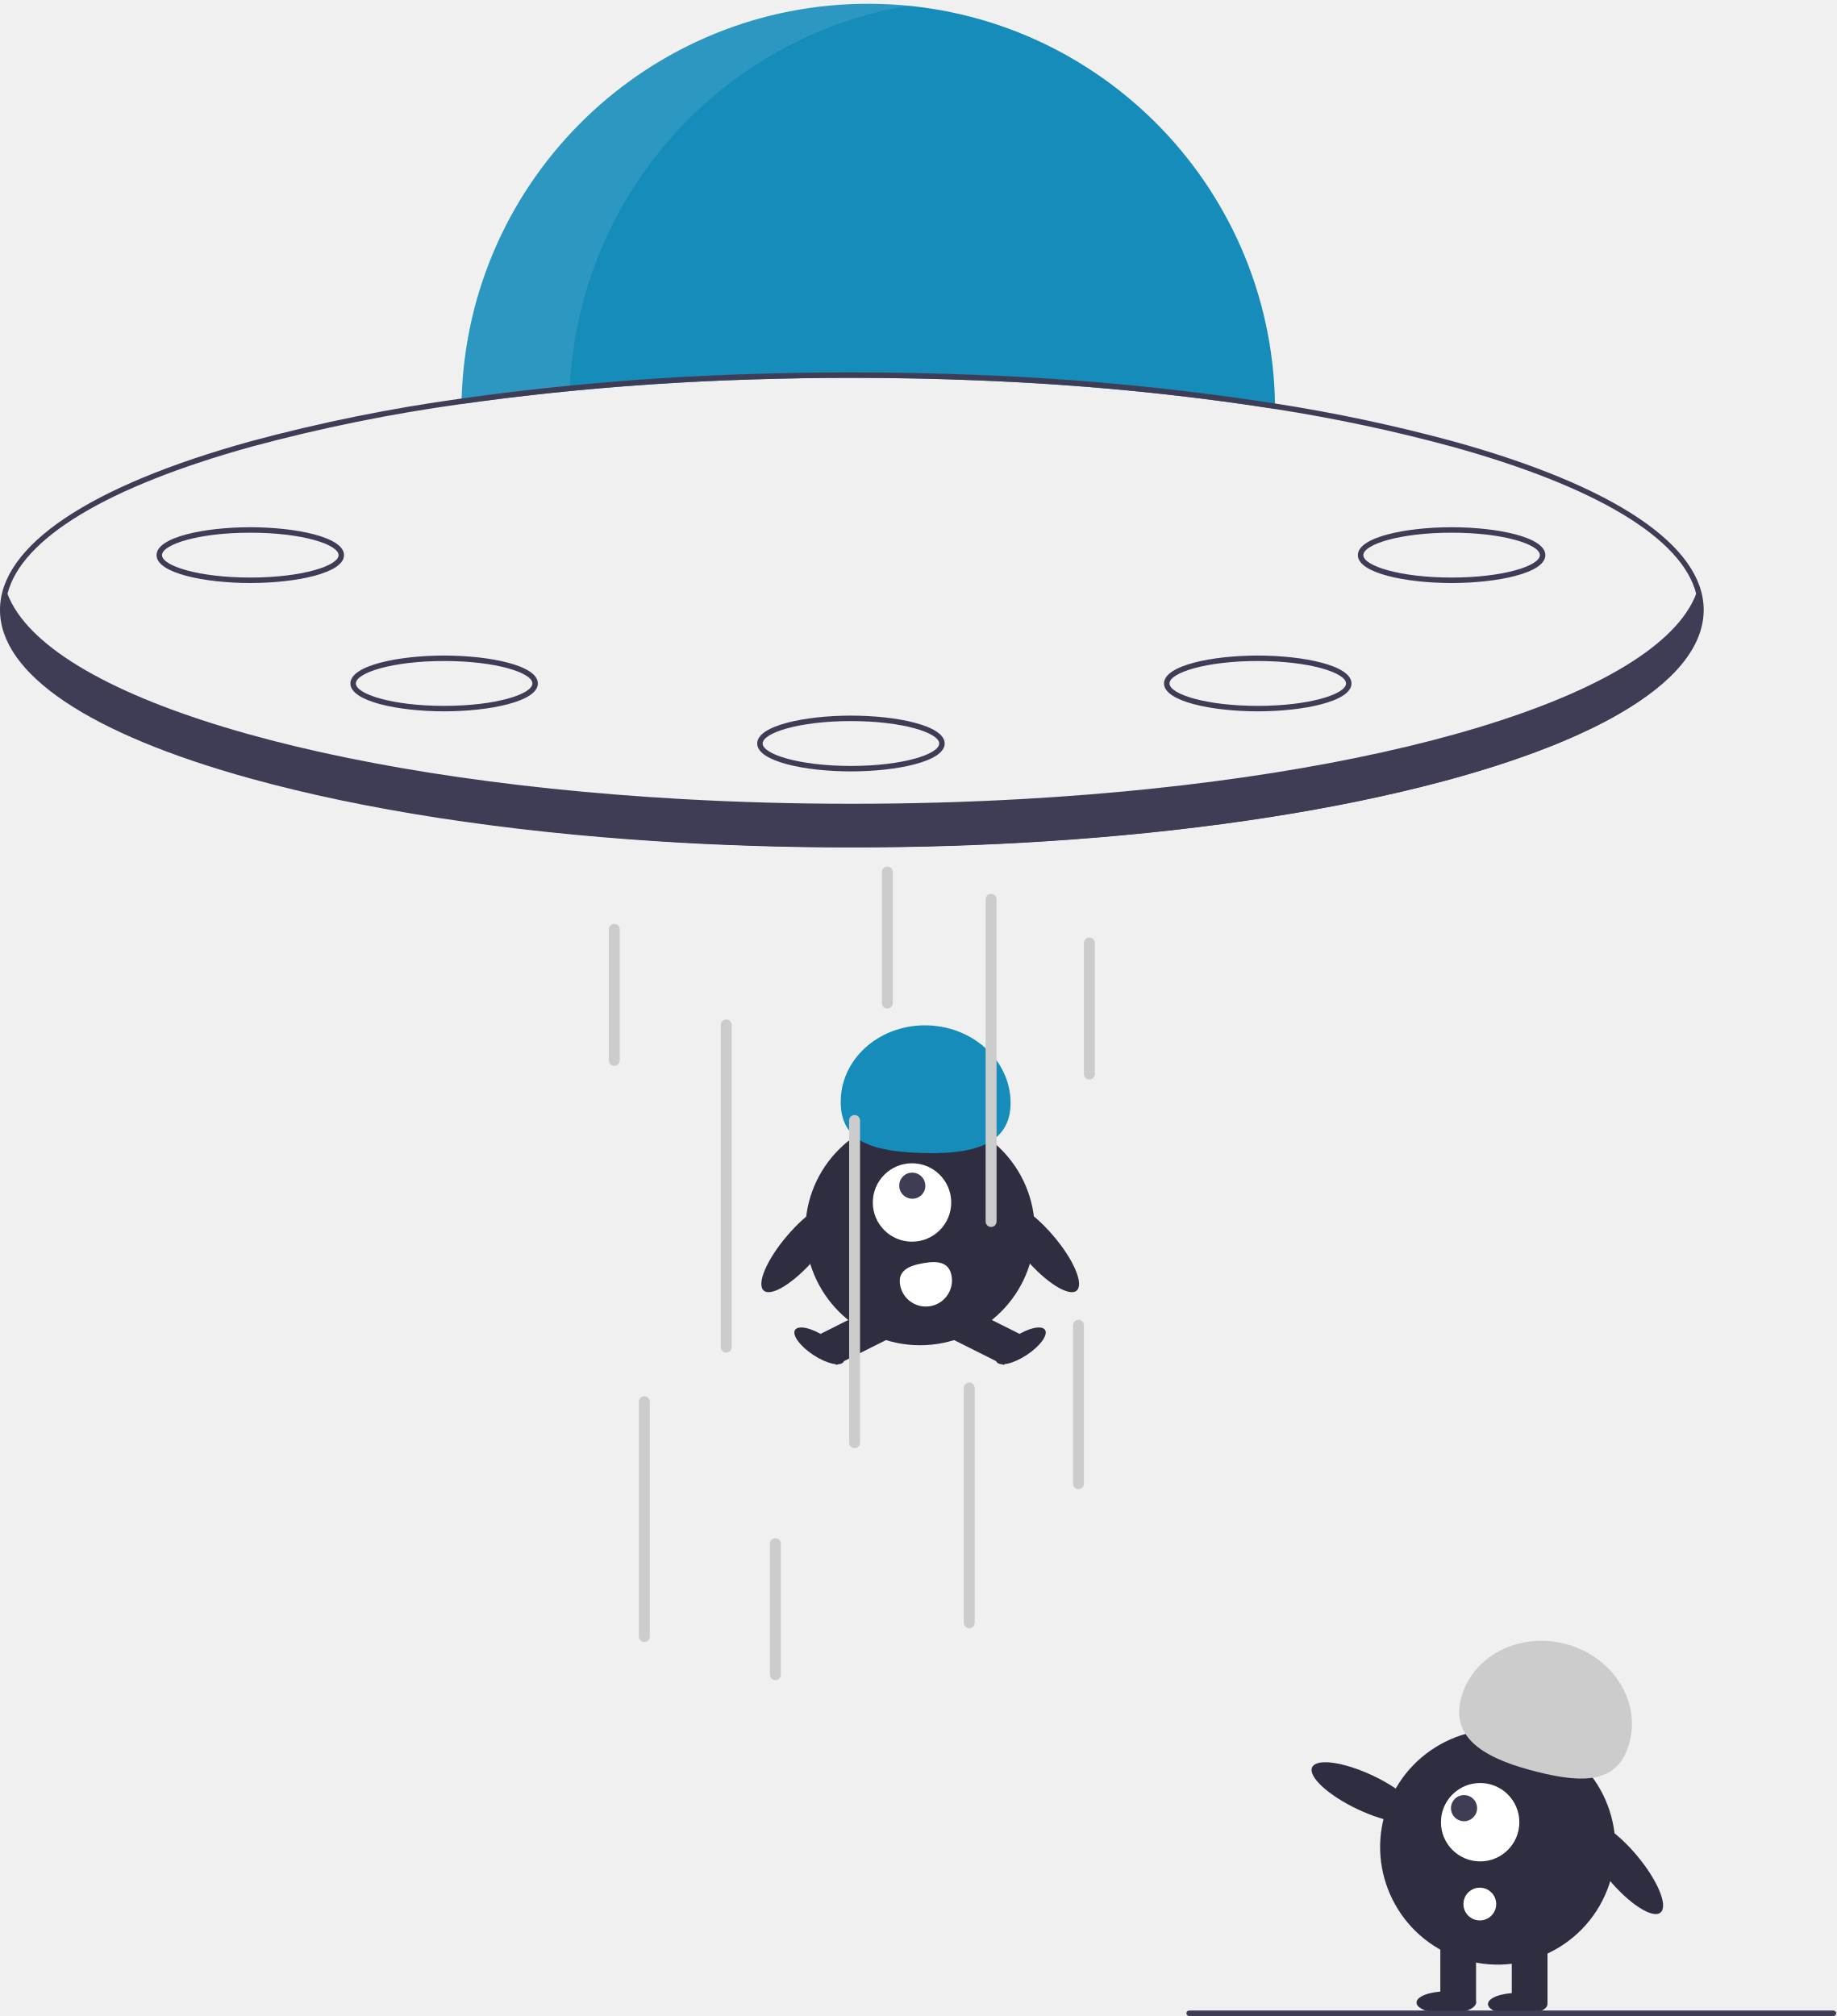
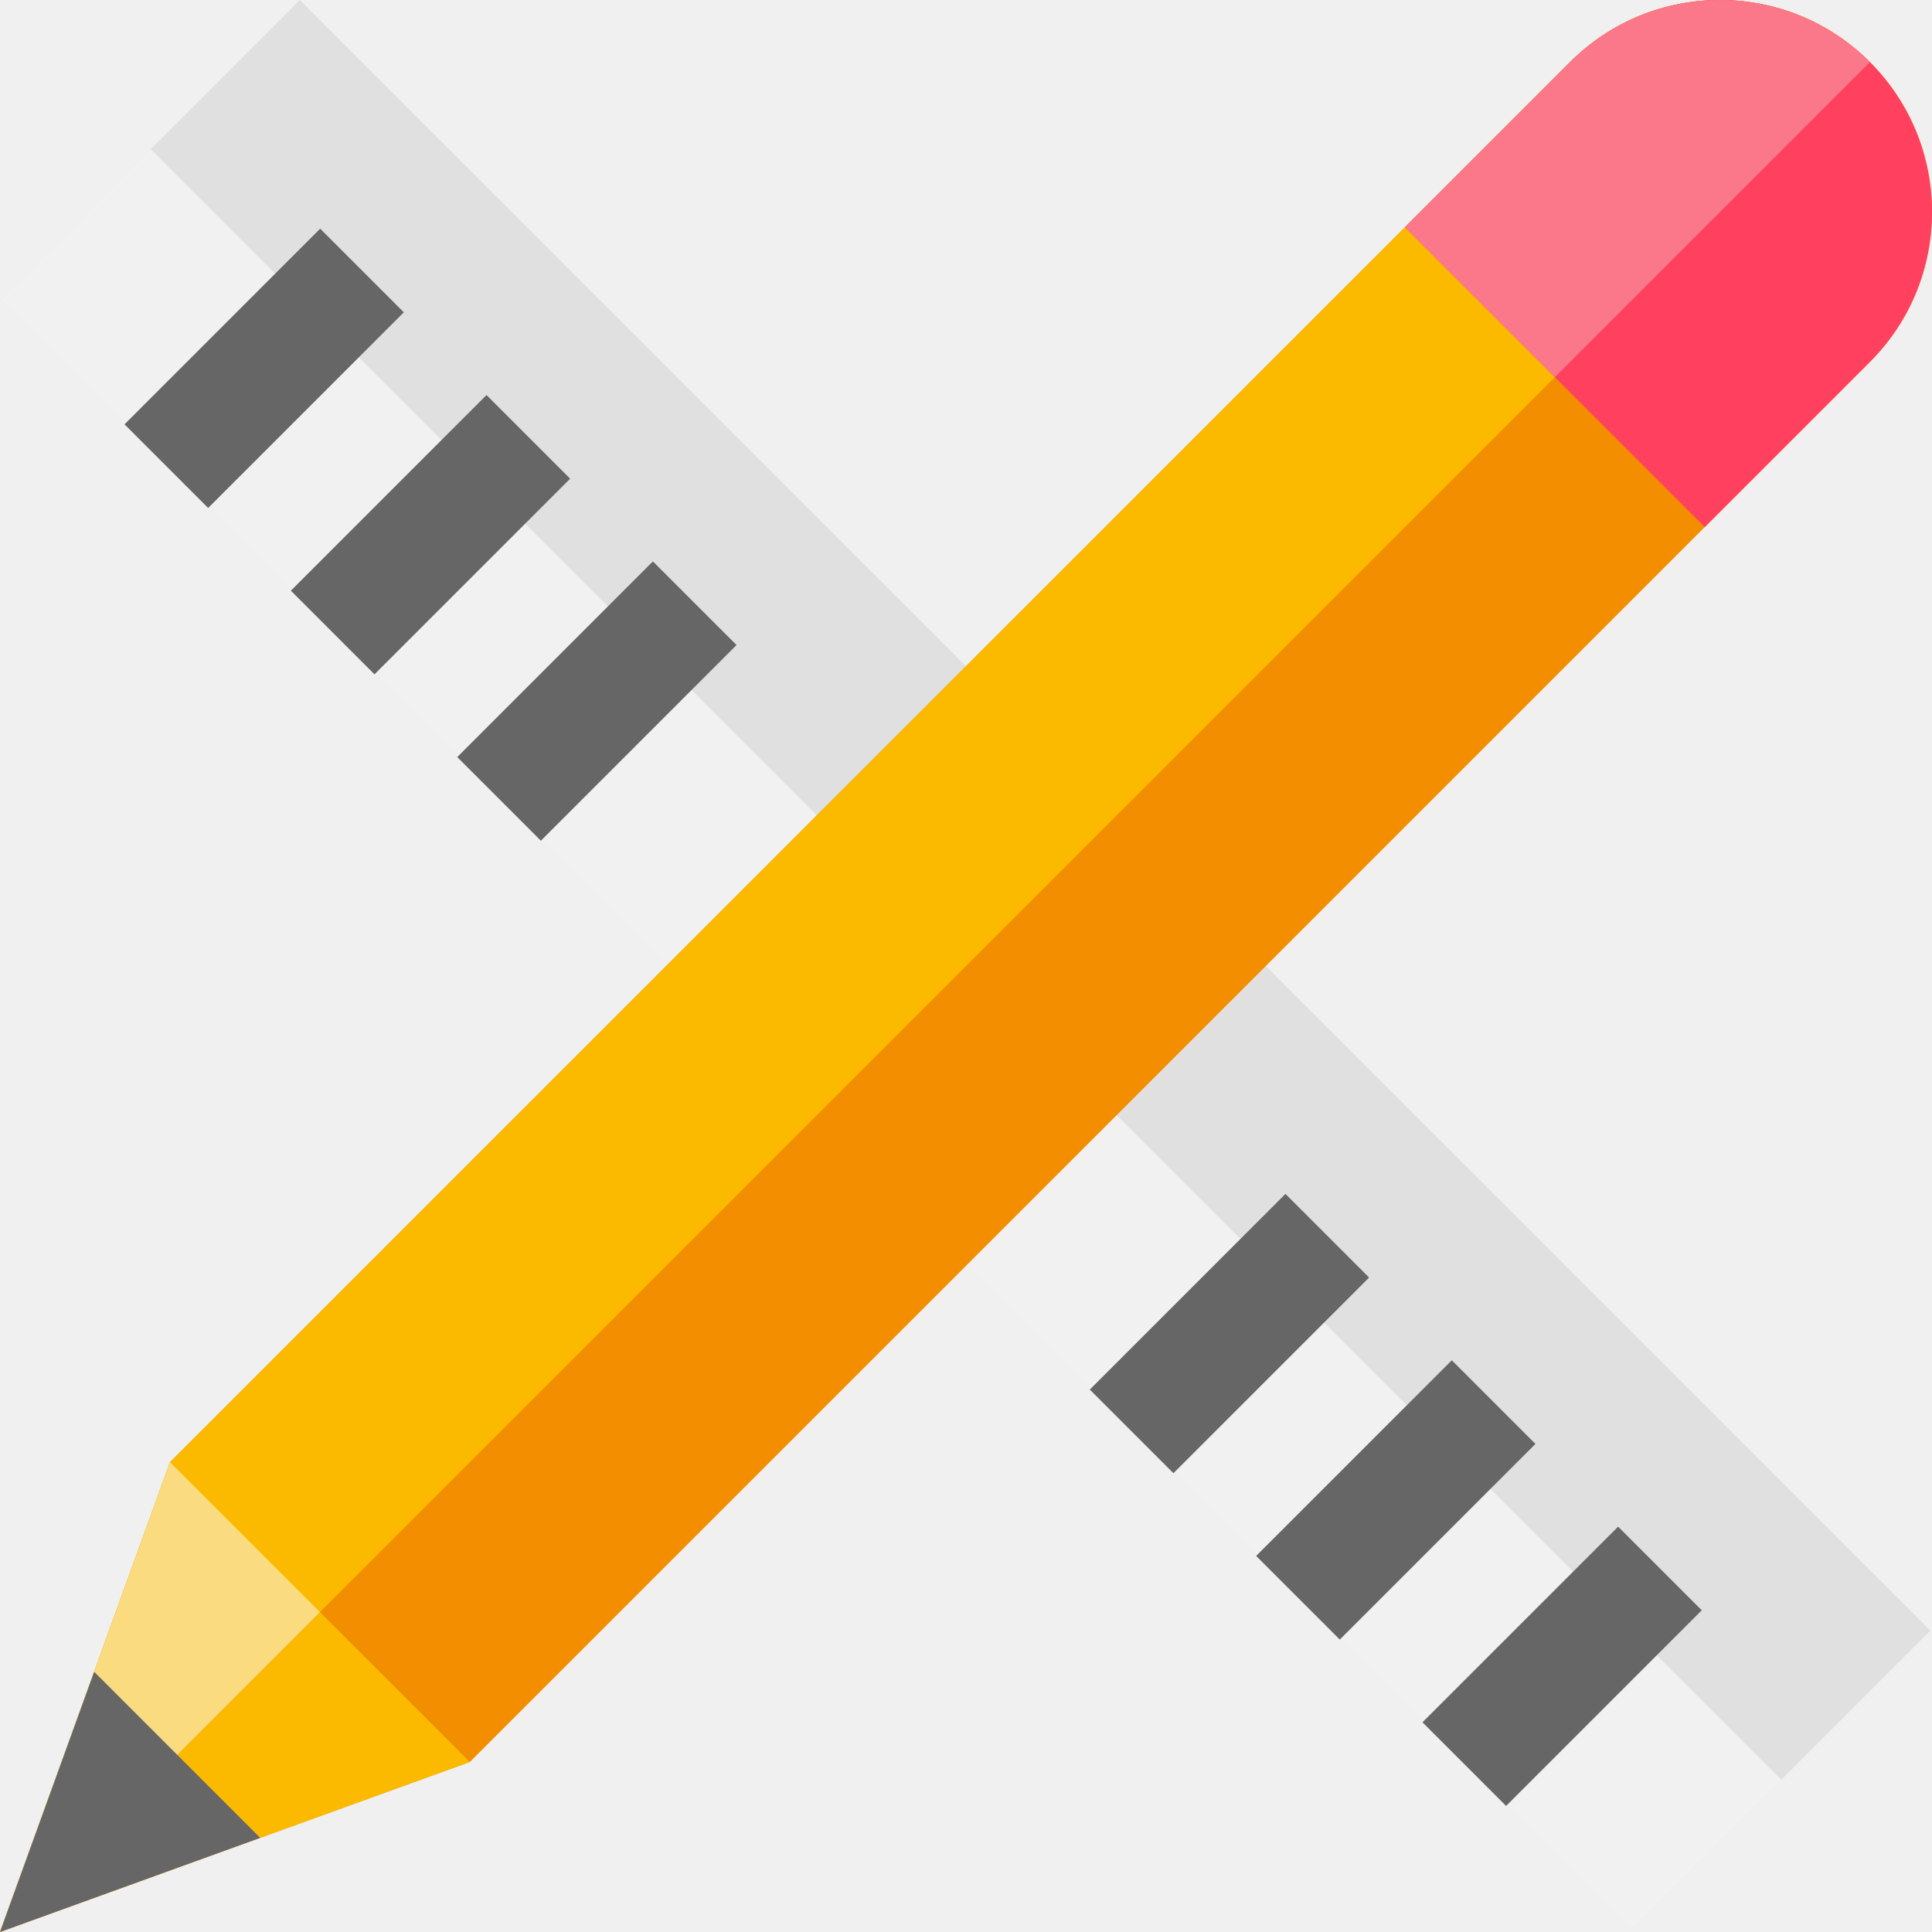
- <svg xmlns="http://www.w3.org/2000/svg" data-name="Layer 1" width="672.532" height="738.394" viewBox="0 0 672.532 738.394">
-   <path d="M730.734,230.607c-46.62-7.44-99.71-11.41-155-11.41-50.6,0-99.35,3.32-142.98,9.58.01-.67.02-1.34.05-2.01a148.999,148.999,0,0,1,297.91,1.82C730.724,229.267,730.734,229.937,730.734,230.607Z" transform="translate(-263.7342 -80.80301)" fill="#158cba" />
-   <g opacity="0.1">
-     <path d="M601.285,82.144A149.047,149.047,0,0,0,432.353,225.373c-.03.67-.04,1.34-.05,2.01,12.962-1.86,26.385-3.454,40.165-4.784A149.022,149.022,0,0,1,601.285,82.144Z" transform="translate(-263.7342 -80.80301)" fill="#fff" />
+ <svg xmlns="http://www.w3.org/2000/svg" version="1.1" id="Layer_1" viewBox="0 0 512.002 512.002" xml:space="preserve">
+   <rect x="-49.774" y="199.62" transform="matrix(0.7071 0.7071 -0.7071 0.7071 255.7966 -105.9511)" style="fill:#E0E0E0;" width="611.134" height="112.357" />
+   <rect x="-69.53" y="247.333" transform="matrix(0.7071 0.7071 -0.7071 0.7071 263.9878 -86.1921)" style="fill:#F1F1F1;" width="611.134" height="56.466" />
+   <path style="fill:#F28E00;" d="M495.547,16.456c-21.94-21.94-57.511-21.94-79.452,0l0,0L45.062,387.491L0.002,512.001l124.51-45.059  L495.547,95.908l0,0C517.487,73.967,517.487,38.396,495.547,16.456z" />
+   <path style="fill:#FBBA00;" d="M495.547,16.456c-21.94-21.94-57.511-21.94-79.452,0l0,0L45.062,387.491L0.002,512.001  L495.547,16.456L495.547,16.456z" />
+   <path style="fill:#FF405F;" d="M495.547,16.456c-21.94-21.94-57.511-21.94-79.452,0l0,0L372.33,60.222l79.452,79.452l43.766-43.766  l0,0C517.487,73.967,517.487,38.396,495.547,16.456z" />
+   <polygon style="fill:#FBBA00;" points="45.062,387.491 0.002,512.001 124.512,466.942 " />
+   <g>
+     <rect x="310.144" y="316.737" transform="matrix(-0.7071 -0.7071 0.7071 -0.7071 306.3125 833.6834)" style="fill:#666666;" width="31.347" height="73.33" />
+     <rect x="354.229" y="360.827" transform="matrix(-0.7071 -0.7071 0.7071 -0.7071 350.3929 940.1213)" style="fill:#666666;" width="31.347" height="73.33" />
+     <rect x="398.306" y="404.913" transform="matrix(-0.7071 -0.7071 0.7071 -0.7071 394.463 1046.549)" style="fill:#666666;" width="31.347" height="73.33" />
+     <rect x="54.336" y="60.943" transform="matrix(-0.7071 -0.7071 0.7071 -0.7071 50.4934 216.131)" style="fill:#666666;" width="31.347" height="73.33" />
+     <rect x="98.42" y="105.029" transform="matrix(-0.7071 -0.7071 0.7071 -0.7071 94.5761 322.5635)" style="fill:#666666;" width="31.347" height="73.33" />
+     <rect x="142.511" y="149.12" transform="matrix(-0.7071 -0.7071 0.7071 -0.7071 138.6684 429.0085)" style="fill:#666666;" width="31.347" height="73.33" />
  </g>
-   <path d="M795.914,242.427a600.121,600.121,0,0,0-65.2-13.84,943.364,943.364,0,0,0-108.74-10.45c-15.17-.62-30.62-.94-46.24-.94-12.38,0-24.66.2-36.77.6a973.29,973.29,0,0,0-106.16,8.97,624.292,624.292,0,0,0-77.25,15.66c-59.21,16.37-91.82,38.31-91.82,61.77s32.61,45.4,91.82,61.77c41.64,11.52,92.98,19.37,148.92,22.97,23.09,1.5,46.96,2.26,71.26,2.26,24.38,0,48.33-.77,71.49-2.27,50.91-3.29,98.01-10.1,137.43-20,.21-.06.41-.11.62-.16,2.66-.66,5.28-1.35,7.87-2.04.93-.26,1.85-.51,2.77-.76a.978.978,0,0,1,.16-.05c.88-.24,1.75-.49,2.62-.73,1.74-.5,3.46-.99,5.15-1.5.08-.02.15-.04.22-.06,1.47-.44,2.91-.88,4.34-1.32,1.17-.37,2.33-.73,3.48-1.1q1.261-.405,2.49-.81c.6-.2,1.19-.39,1.77-.59.79-.26,1.58-.53,2.36-.8.33-.11.66-.22.98-.34.75-.25,1.48-.51,2.21-.77.79-.28,1.58-.57,2.36-.85.65-.23,1.3-.47,1.94-.71.54-.21,1.07-.41,1.61-.61,1.47-.55,2.91-1.12,4.33-1.68.71-.29,1.42-.57,2.12-.86.69-.28,1.39-.57,2.07-.86q1.679-.705,3.3-1.41c.52-.24,1.05-.47,1.56-.69.39-.18.77-.35,1.16-.53.28-.12.56-.25.83-.38,1.01-.46,2.01-.93,2.99-1.4q5.64-2.7,10.53-5.52c20.45-11.71,31.24-24.7,31.24-38.2C887.734,280.737,855.124,258.797,795.914,242.427Zm-.54,121.62c-41.69,11.53-93.17,19.38-149.26,22.95-22.81,1.45-46.39,2.2-70.38,2.2-23.91,0-47.41-.74-70.15-2.19-56.18-3.56-107.74-11.41-149.49-22.96-58.27-16.12-90.36-37.37-90.36-59.85a24.118,24.118,0,0,1,.74-5.89c5.1-20.28,36.47-39.26,89.62-53.96a623.806,623.806,0,0,1,76.66-15.57,976.027,976.027,0,0,1,106.8-9q17.881-.585,36.18-.58c15.41,0,30.65.31,45.63.91a941.367,941.367,0,0,1,109.37,10.5A598.858,598.858,0,0,1,795.374,244.347c53.14,14.7,84.5,33.67,89.61,53.94a23.822,23.822,0,0,1,.75,5.91C885.734,326.677,853.644,347.927,795.374,364.047Z" transform="translate(-263.7342 -80.80301)" fill="#3f3d56" />
-   <path d="M887.164,305.107c0,13.36-11.01,26-30.67,37.29-3.27,1.88-6.79,3.72-10.53,5.52-.98.47-1.98.94-2.99,1.4-.27.13-.55.26-.83.38-.39.18-.77.35-1.16.53-.51.22-1.04.45-1.56.69q-1.62.705-3.3,1.41c-.68.29-1.38.58-2.07.86-.7.29-1.41.57-2.12.86-1.42.56-2.86,1.13-4.33,1.68-.54.2-1.07.4-1.61.61-.64.24-1.29.48-1.94.71-.78.28-1.57.57-2.36.85-.73.26-1.46.52-2.21.77-.32.12-.65.23-.98.34-.78.27-1.57.54-2.36.8-.58.2-1.17.39-1.77.59q-1.23.405-2.49.81c-1.15.37-2.31.73-3.48,1.1-1.43.44-2.87.88-4.34,1.32-.07.02-.14.04-.22.06-1.69.51-3.41,1-5.15,1.5-.87.24-1.74.49-2.62.73a.978.978,0,0,0-.16.05c-.92.25-1.84.5-2.77.76-2.58.68-5.21,1.37-7.87,2.04-.21.05-.41.1-.62.16-38.35,9.58-85.4,16.56-137.47,19.93-22.81,1.47-46.59,2.25-71.02,2.25-24.65,0-48.63-.79-71.62-2.29-137.24-8.95-239.38-43.03-239.38-83.71a25.072,25.072,0,0,1,1.12-7.3c.06.17.12.33.19.5,14.27,37.48,115.54,67.77,246.94,75.16,20.13,1.14,40.98,1.73,62.32,1.73,21.43,0,42.36-.6,62.57-1.74,131.29-7.42,232.46-37.72,246.68-75.17q.36-.9.63-1.8A25.305,25.305,0,0,1,887.164,305.107Z" transform="translate(-263.7342 -80.80301)" fill="#3f3d56" />
-   <path d="M355.404,294.343c-16.643,0-34.331-3.581-34.331-10.217s17.688-10.217,34.331-10.217,34.331,3.581,34.331,10.217S372.046,294.343,355.404,294.343Zm0-18.434c-19.053,0-32.331,4.331-32.331,8.217s13.278,8.217,32.331,8.217,32.331-4.331,32.331-8.217S374.457,275.909,355.404,275.909Z" transform="translate(-263.7342 -80.80301)" fill="#3f3d56" />
-   <path d="M426.403,341.343c-16.643,0-34.331-3.581-34.331-10.217s17.688-10.217,34.331-10.217c16.643,0,34.331,3.581,34.331,10.217S443.046,341.343,426.403,341.343Zm0-18.434c-19.053,0-32.331,4.331-32.331,8.217s13.278,8.217,32.331,8.217,32.331-4.331,32.331-8.217S445.456,322.909,426.403,322.909Z" transform="translate(-263.7342 -80.80301)" fill="#3f3d56" />
-   <path d="M795.403,294.343c-16.643,0-34.331-3.581-34.331-10.217s17.688-10.217,34.331-10.217c16.643,0,34.331,3.581,34.331,10.217S812.046,294.343,795.403,294.343Zm0-18.434c-19.053,0-32.331,4.331-32.331,8.217s13.278,8.217,32.331,8.217,32.331-4.331,32.331-8.217S814.456,275.909,795.403,275.909Z" transform="translate(-263.7342 -80.80301)" fill="#3f3d56" />
-   <path d="M724.403,341.343c-16.643,0-34.331-3.581-34.331-10.217s17.688-10.217,34.331-10.217c16.643,0,34.331,3.581,34.331,10.217S741.046,341.343,724.403,341.343Zm0-18.434c-19.053,0-32.331,4.331-32.331,8.217s13.278,8.217,32.331,8.217,32.331-4.331,32.331-8.217S743.456,322.909,724.403,322.909Z" transform="translate(-263.7342 -80.80301)" fill="#3f3d56" />
-   <path d="M575.403,363.343c-16.643,0-34.331-3.581-34.331-10.217s17.688-10.217,34.331-10.217c16.643,0,34.331,3.581,34.331,10.217S592.046,363.343,575.403,363.343Zm0-18.434c-19.053,0-32.331,4.331-32.331,8.217s13.278,8.217,32.331,8.217,32.331-4.331,32.331-8.217S594.456,344.909,575.403,344.909Z" transform="translate(-263.7342 -80.80301)" fill="#3f3d56" />
-   <circle cx="336.978" cy="450.704" r="42.012" fill="#2f2e41" />
-   <rect x="565.937" y="563.554" width="22.868" height="12.763" transform="translate(-457.8202 238.0583) rotate(-26.60099)" fill="#2f2e41" />
-   <ellipse cx="563.82" cy="573.748" rx="3.989" ry="10.636" transform="translate(-489.2755 647.8291) rotate(-56.60122)" fill="#2f2e41" />
-   <rect x="617.672" y="558.502" width="12.763" height="22.868" transform="translate(-428.7216 791.9256) rotate(-63.39901)" fill="#2f2e41" />
-   <ellipse cx="637.604" cy="573.748" rx="10.636" ry="3.989" transform="translate(-474.2674 364.9233) rotate(-33.39878)" fill="#2f2e41" />
-   <circle cx="334.037" cy="440.428" r="14.359" fill="#fff" />
-   <ellipse cx="597.87" cy="515.084" rx="4.766" ry="4.8" transform="translate(-452.8417 492.8192) rotate(-45)" fill="#3f3d56" />
-   <path d="M633.854,485.802c.632-15.554-12.773-28.728-29.941-29.425s-31.597,11.346-32.229,26.9,11.302,19.087,28.47,19.785S633.222,501.356,633.854,485.802Z" transform="translate(-263.7342 -80.80301)" fill="#158cba" />
-   <ellipse cx="644.388" cy="537.568" rx="6.594" ry="21.006" transform="translate(-458.4377 468.6175) rotate(-40.64516)" fill="#2f2e41" />
-   <ellipse cx="557.154" cy="537.568" rx="21.006" ry="6.594" transform="translate(-477.3791 529.3527) rotate(-49.35484)" fill="#2f2e41" />
-   <path d="M612.251,548.064a9.572,9.572,0,0,1-18.835,3.429l-.003-.018c-.942-5.202,3.08-7.043,8.283-7.985S611.309,542.862,612.251,548.064Z" transform="translate(-263.7342 -80.80301)" fill="#fff" />
-   <path d="M529.734,576.197a2,2,0,0,1-2-2v-118a2,2,0,0,1,4,0v118A2,2,0,0,1,529.734,576.197Z" transform="translate(-263.7342 -80.80301)" fill="#ccc" />
-   <path d="M499.734,682.197a2,2,0,0,1-2-2v-86a2,2,0,1,1,4,0v86A2,2,0,0,1,499.734,682.197Z" transform="translate(-263.7342 -80.80301)" fill="#ccc" />
-   <path d="M576.734,611.197a2,2,0,0,1-2-2v-118a2,2,0,1,1,4,0v118A2,2,0,0,1,576.734,611.197Z" transform="translate(-263.7342 -80.80301)" fill="#ccc" />
-   <path d="M547.734,696.197a2,2,0,0,1-2-2v-48a2,2,0,1,1,4,0v48A2,2,0,0,1,547.734,696.197Z" transform="translate(-263.7342 -80.80301)" fill="#ccc" />
-   <path d="M588.734,450.197a2,2,0,0,1-2-2v-48a2,2,0,0,1,4,0v48A2,2,0,0,1,588.734,450.197Z" transform="translate(-263.7342 -80.80301)" fill="#ccc" />
-   <path d="M488.734,471.197a2,2,0,0,1-2-2v-48a2,2,0,0,1,4,0v48A2,2,0,0,1,488.734,471.197Z" transform="translate(-263.7342 -80.80301)" fill="#ccc" />
-   <path d="M662.734,476.197a2,2,0,0,1-2-2v-48a2,2,0,1,1,4,0v48A2,2,0,0,1,662.734,476.197Z" transform="translate(-263.7342 -80.80301)" fill="#ccc" />
-   <path d="M658.734,626.197a2,2,0,0,1-2-2v-58a2,2,0,1,1,4,0v58A2,2,0,0,1,658.734,626.197Z" transform="translate(-263.7342 -80.80301)" fill="#ccc" />
-   <path d="M618.734,677.197a2,2,0,0,1-2-2v-86a2,2,0,1,1,4,0v86A2,2,0,0,1,618.734,677.197Z" transform="translate(-263.7342 -80.80301)" fill="#ccc" />
-   <path d="M626.734,530.197a2,2,0,0,1-2-2v-118a2,2,0,1,1,4,0v118A2,2,0,0,1,626.734,530.197Z" transform="translate(-263.7342 -80.80301)" fill="#ccc" />
-   <ellipse cx="858.104" cy="764.783" rx="6.76" ry="21.534" transform="translate(-554.5318 648.4649) rotate(-39.93837)" fill="#2f2e41" />
-   <circle cx="812.297" cy="757.305" r="43.067" transform="translate(-426.7515 1207.633) rotate(-71.56505)" fill="#2f2e41" />
-   <rect x="553.707" y="710.302" width="13.084" height="23.442" fill="#2f2e41" />
-   <rect x="527.54" y="710.302" width="13.084" height="23.442" fill="#2f2e41" />
-   <ellipse cx="555.888" cy="734.016" rx="10.903" ry="4.089" fill="#2f2e41" />
-   <ellipse cx="529.72" cy="733.471" rx="10.903" ry="4.089" fill="#2f2e41" />
-   <path d="M798.774,703.169c3.846-15.487,20.821-24.601,37.915-20.356s27.834,20.24,23.989,35.727-16.604,15.537-33.698,11.292S794.928,718.656,798.774,703.169Z" transform="translate(-263.7342 -80.80301)" fill="#ccc" />
-   <ellipse cx="763.788" cy="737.322" rx="6.76" ry="21.534" transform="translate(-493.4425 1030.659) rotate(-64.62574)" fill="#2f2e41" />
-   <circle cx="542.124" cy="667.415" r="14.359" fill="#fff" />
-   <circle cx="536.222" cy="662.268" r="4.786" fill="#3f3d56" />
-   <circle cx="542" cy="697.394" r="6" fill="#fff" />
-   <path d="M935.266,819.197h-236a1,1,0,0,1,0-2h236a1,1,0,0,1,0,2Z" transform="translate(-263.7342 -80.80301)" fill="#3f3d56" />
+   <polygon style="fill:#FBDB80;" points="45.062,387.491 0.002,512.001 84.787,427.216 " />
+   <path style="fill:#FB788A;" d="M495.547,16.456c-21.94-21.94-57.511-21.94-79.452,0l0,0L372.33,60.222l39.726,39.726L495.547,16.456  L495.547,16.456z" />
+   <polygon style="fill:#666666;" points="0.002,512.001 68.958,487.047 24.957,443.045 " />
</svg>
